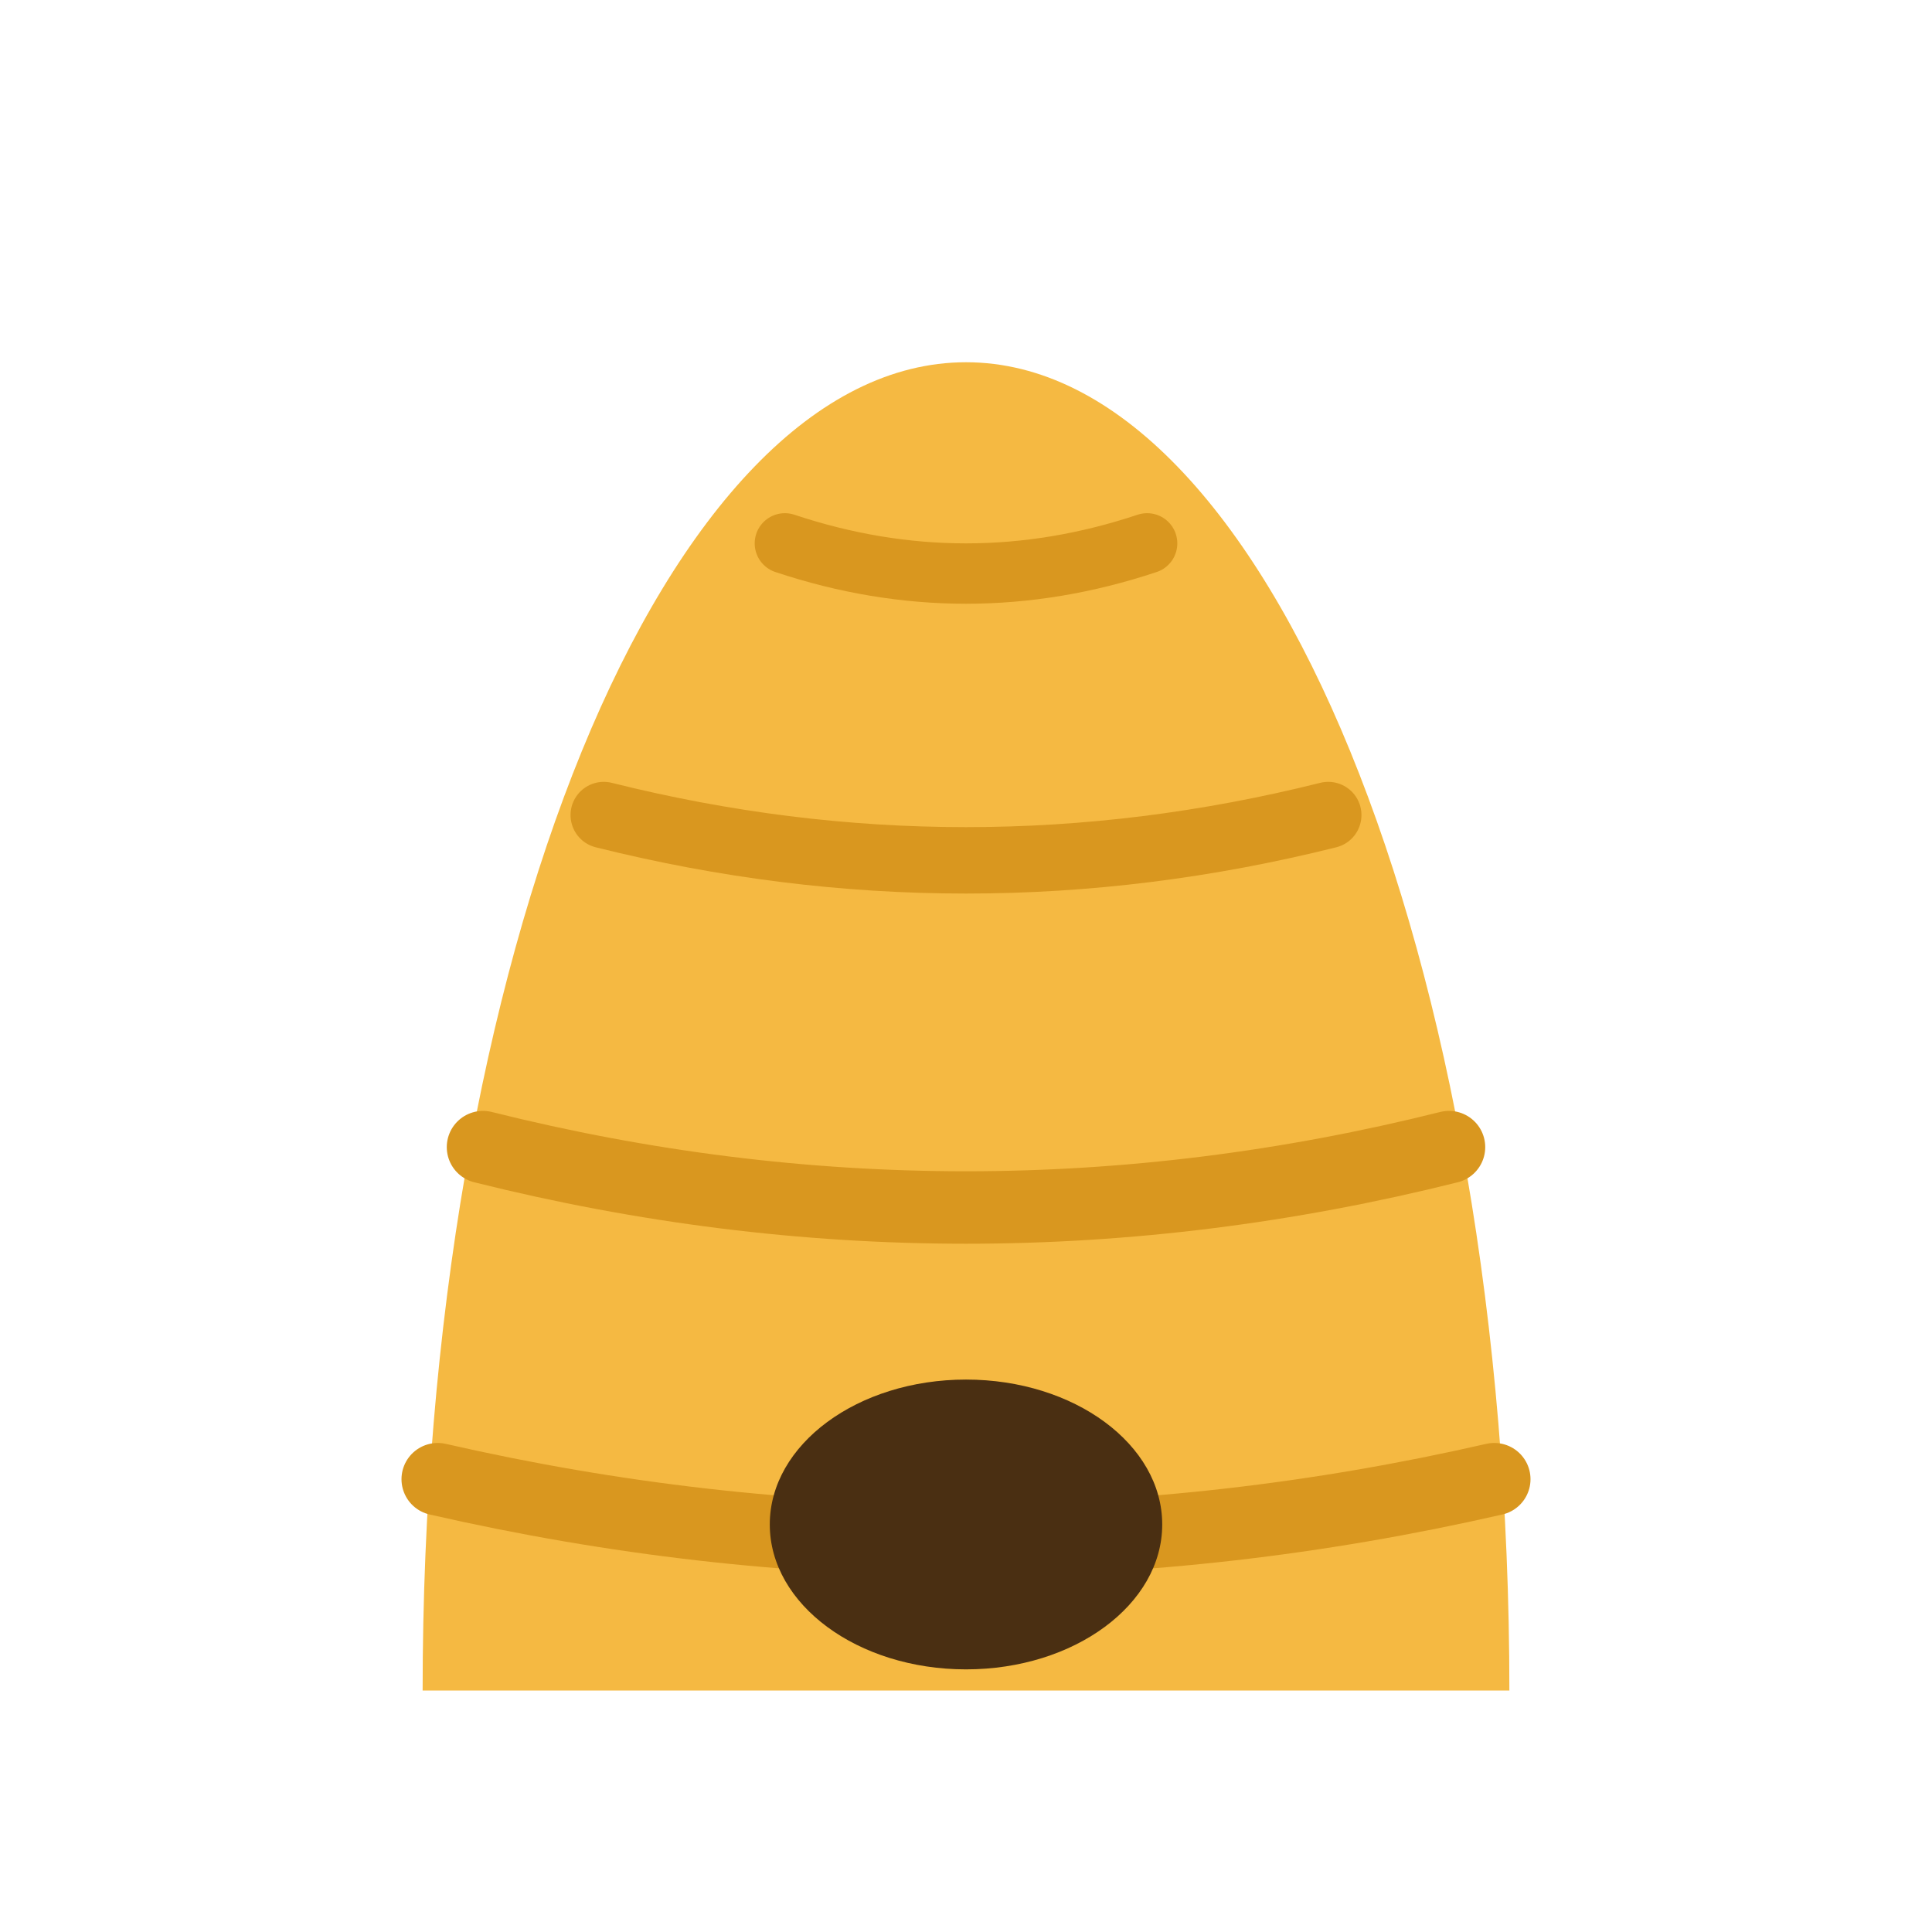
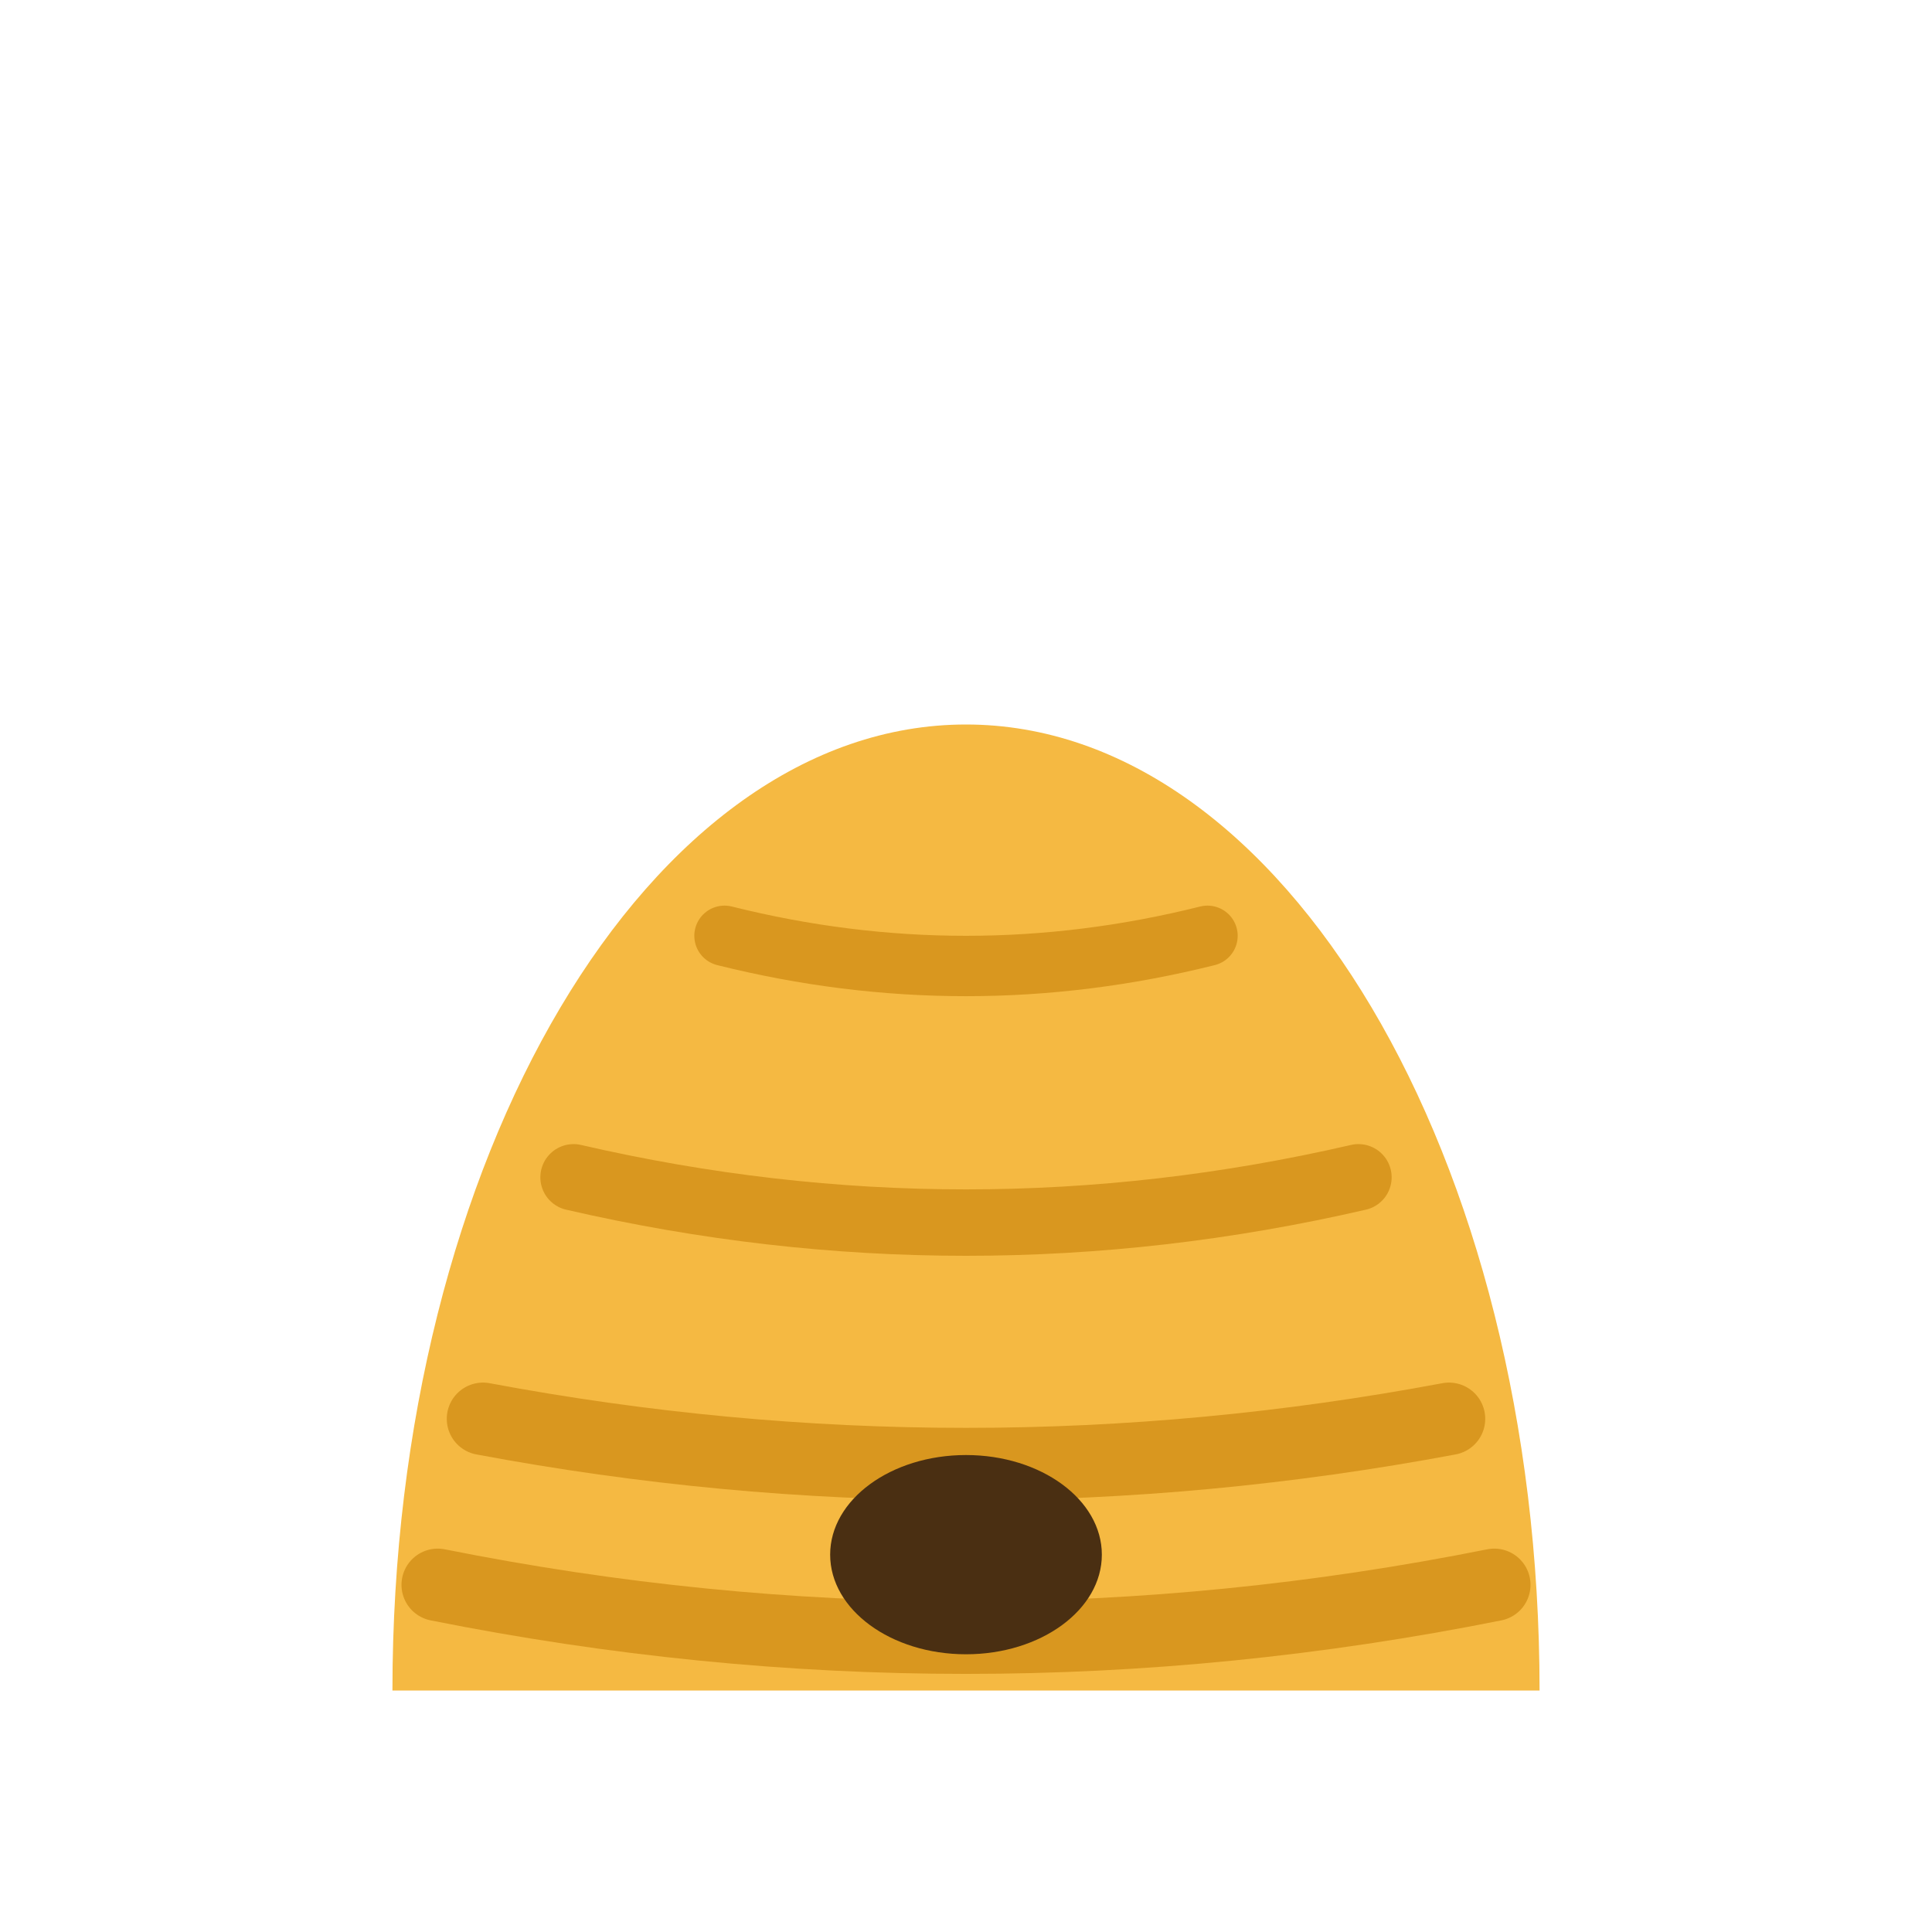
<svg xmlns="http://www.w3.org/2000/svg" viewBox="0 0 64 64">
-   <path d="M14,56 A18,44 0 0 1 50,56 L14,56 Z" fill="#f5b942" />
-   <path d="M26,18 Q32,20 38,18" fill="none" stroke="#d9971f" stroke-width="2" stroke-linecap="round" />
-   <path d="M20,27 Q32,30 44,27" fill="none" stroke="#d9971f" stroke-width="2.2" stroke-linecap="round" />
-   <path d="M16,38 Q32,42 48,38" fill="none" stroke="#d9971f" stroke-width="2.4" stroke-linecap="round" />
-   <path d="M14.5,49 Q32,53 49.5,49" fill="none" stroke="#d9971f" stroke-width="2.4" stroke-linecap="round" />
-   <ellipse cx="32" cy="50.5" rx="6.5" ry="4.8" fill="#4a2f12" />
+   <path d="M13,56 A19,32 0 0 1 51,56 L13,56 Z" fill="#f5b942" />
+   <path d="M24,31 Q32,33 40,31" fill="none" stroke="#d9971f" stroke-width="2" stroke-linecap="round" />
+   <path d="M19,39 Q32,42 45,39" fill="none" stroke="#d9971f" stroke-width="2.2" stroke-linecap="round" />
+   <path d="M16,47 Q32,50 48,47" fill="none" stroke="#d9971f" stroke-width="2.4" stroke-linecap="round" />
+   <path d="M14.5,52.5 Q32,56 49.5,52.5" fill="none" stroke="#d9971f" stroke-width="2.4" stroke-linecap="round" />
+   <ellipse cx="32" cy="51.5" rx="4.5" ry="3.3" fill="#4a2f12" />
</svg>
